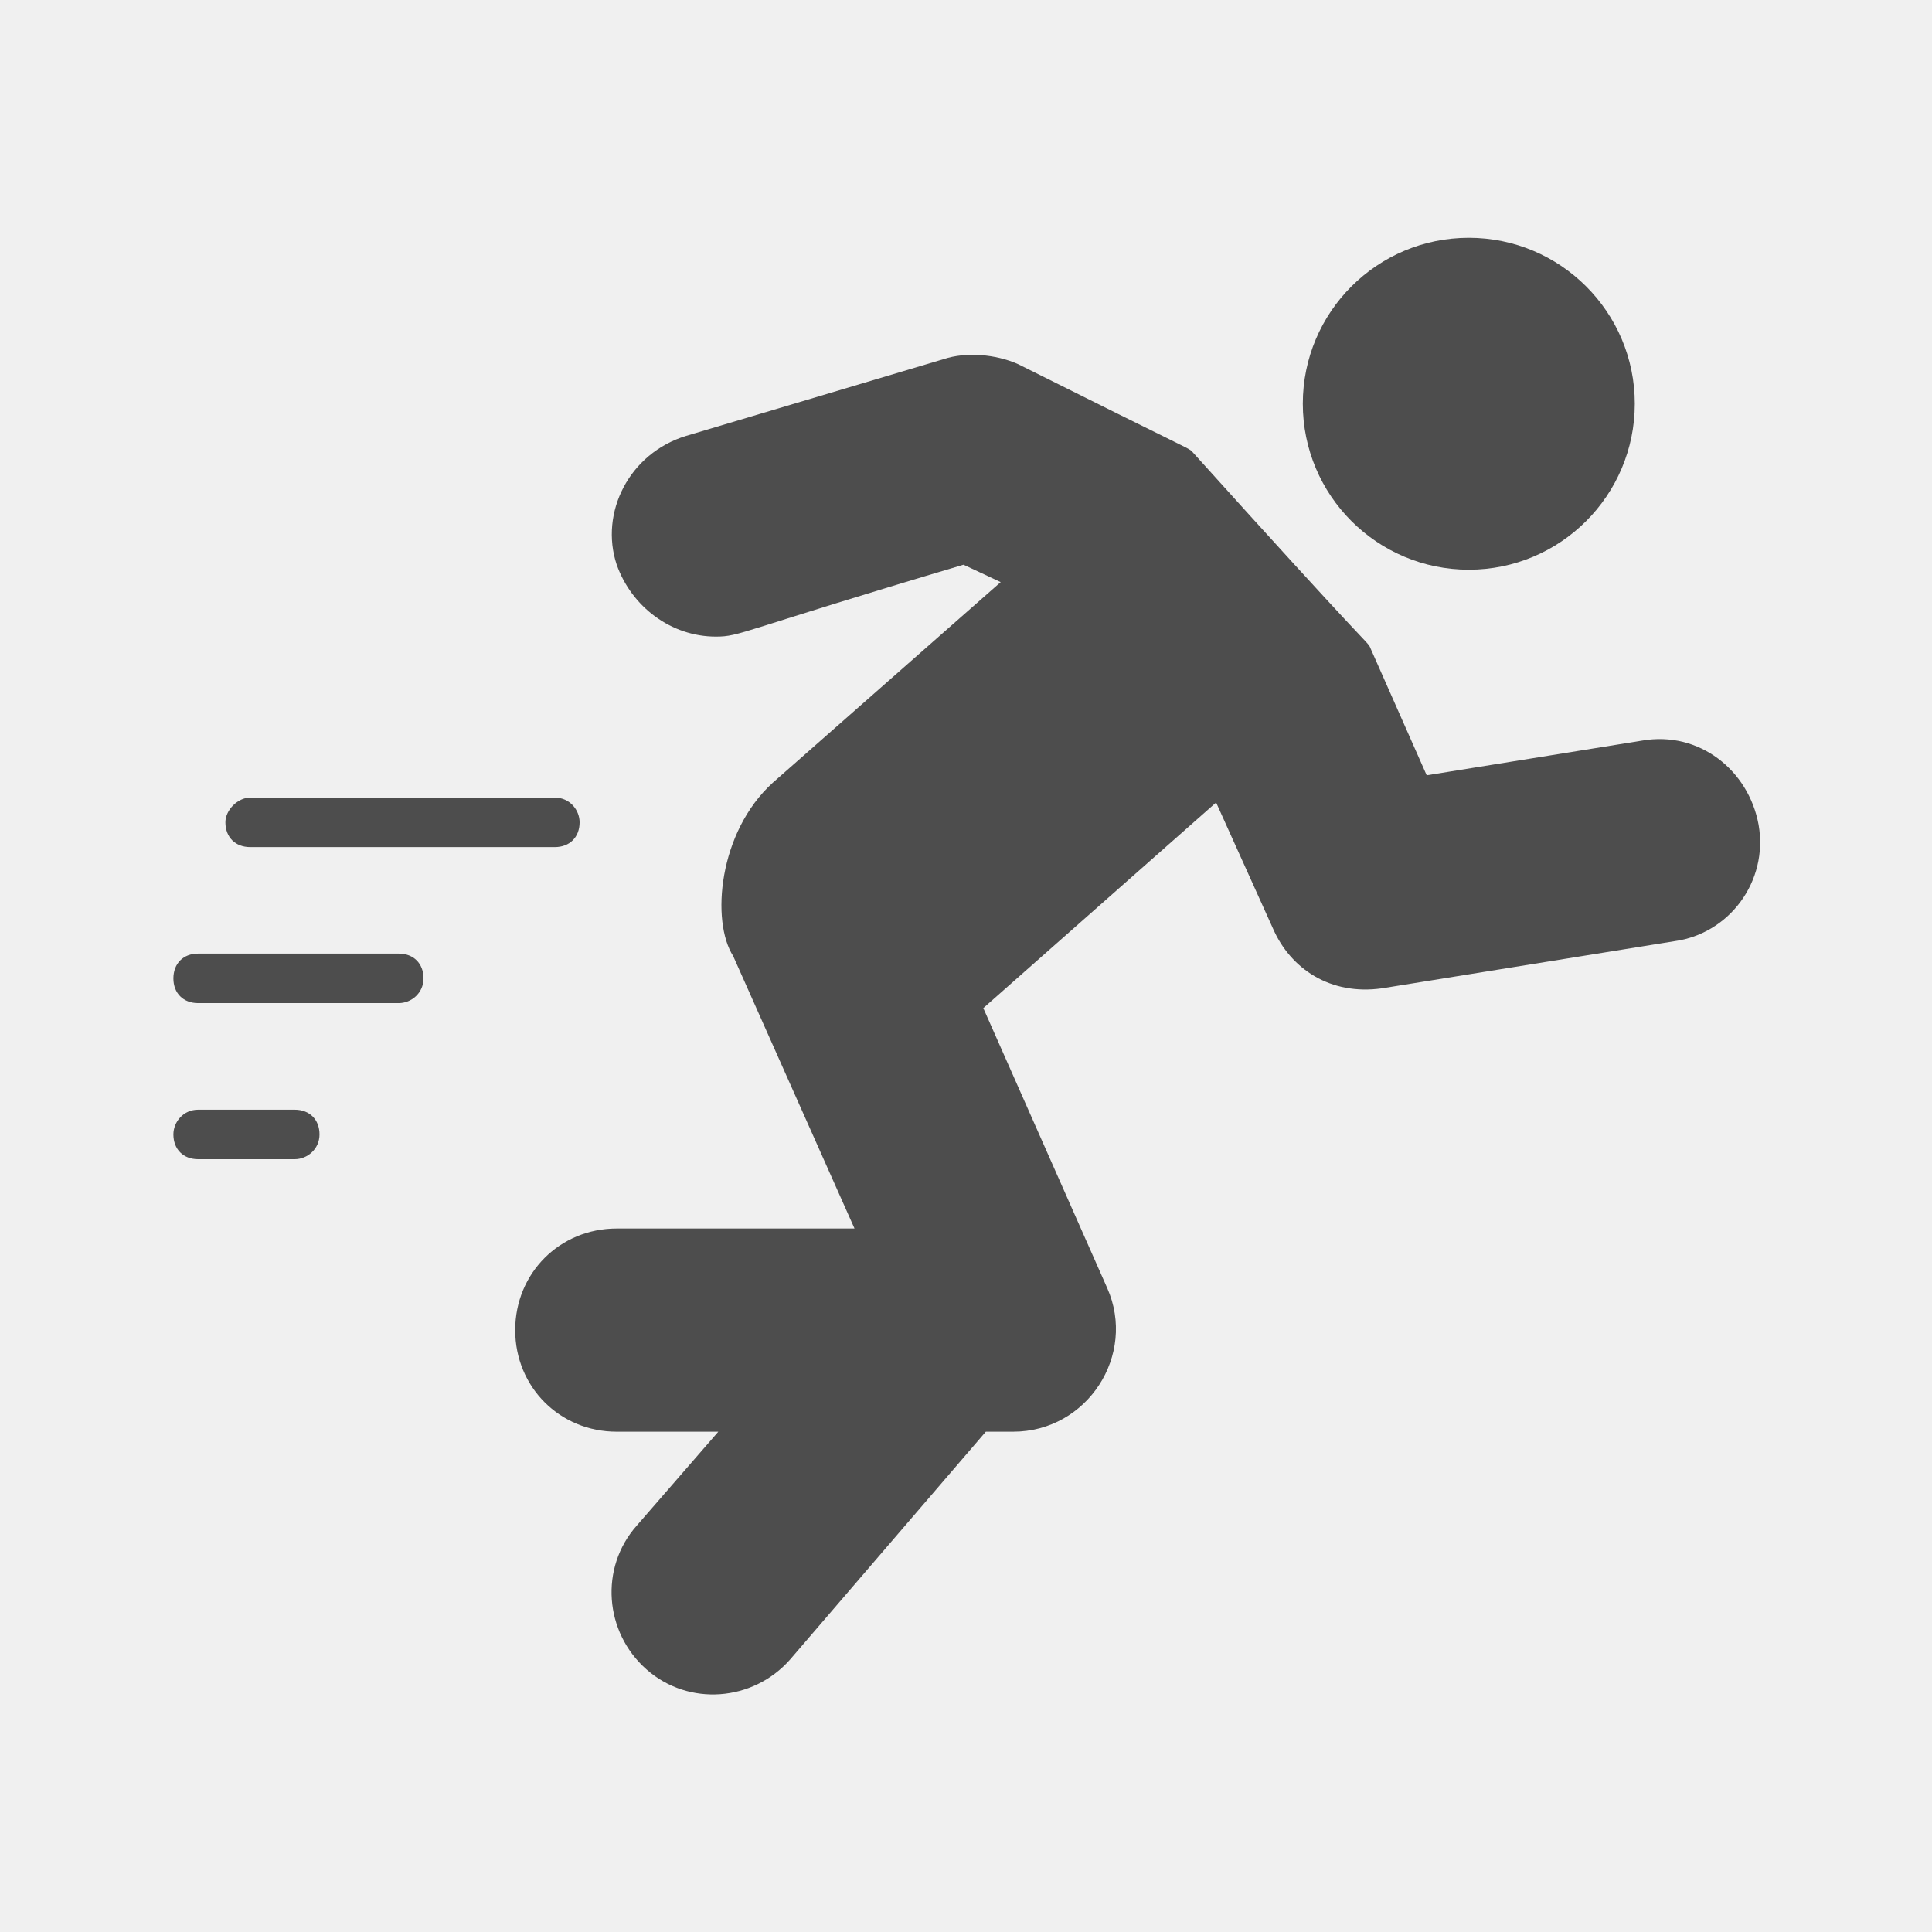
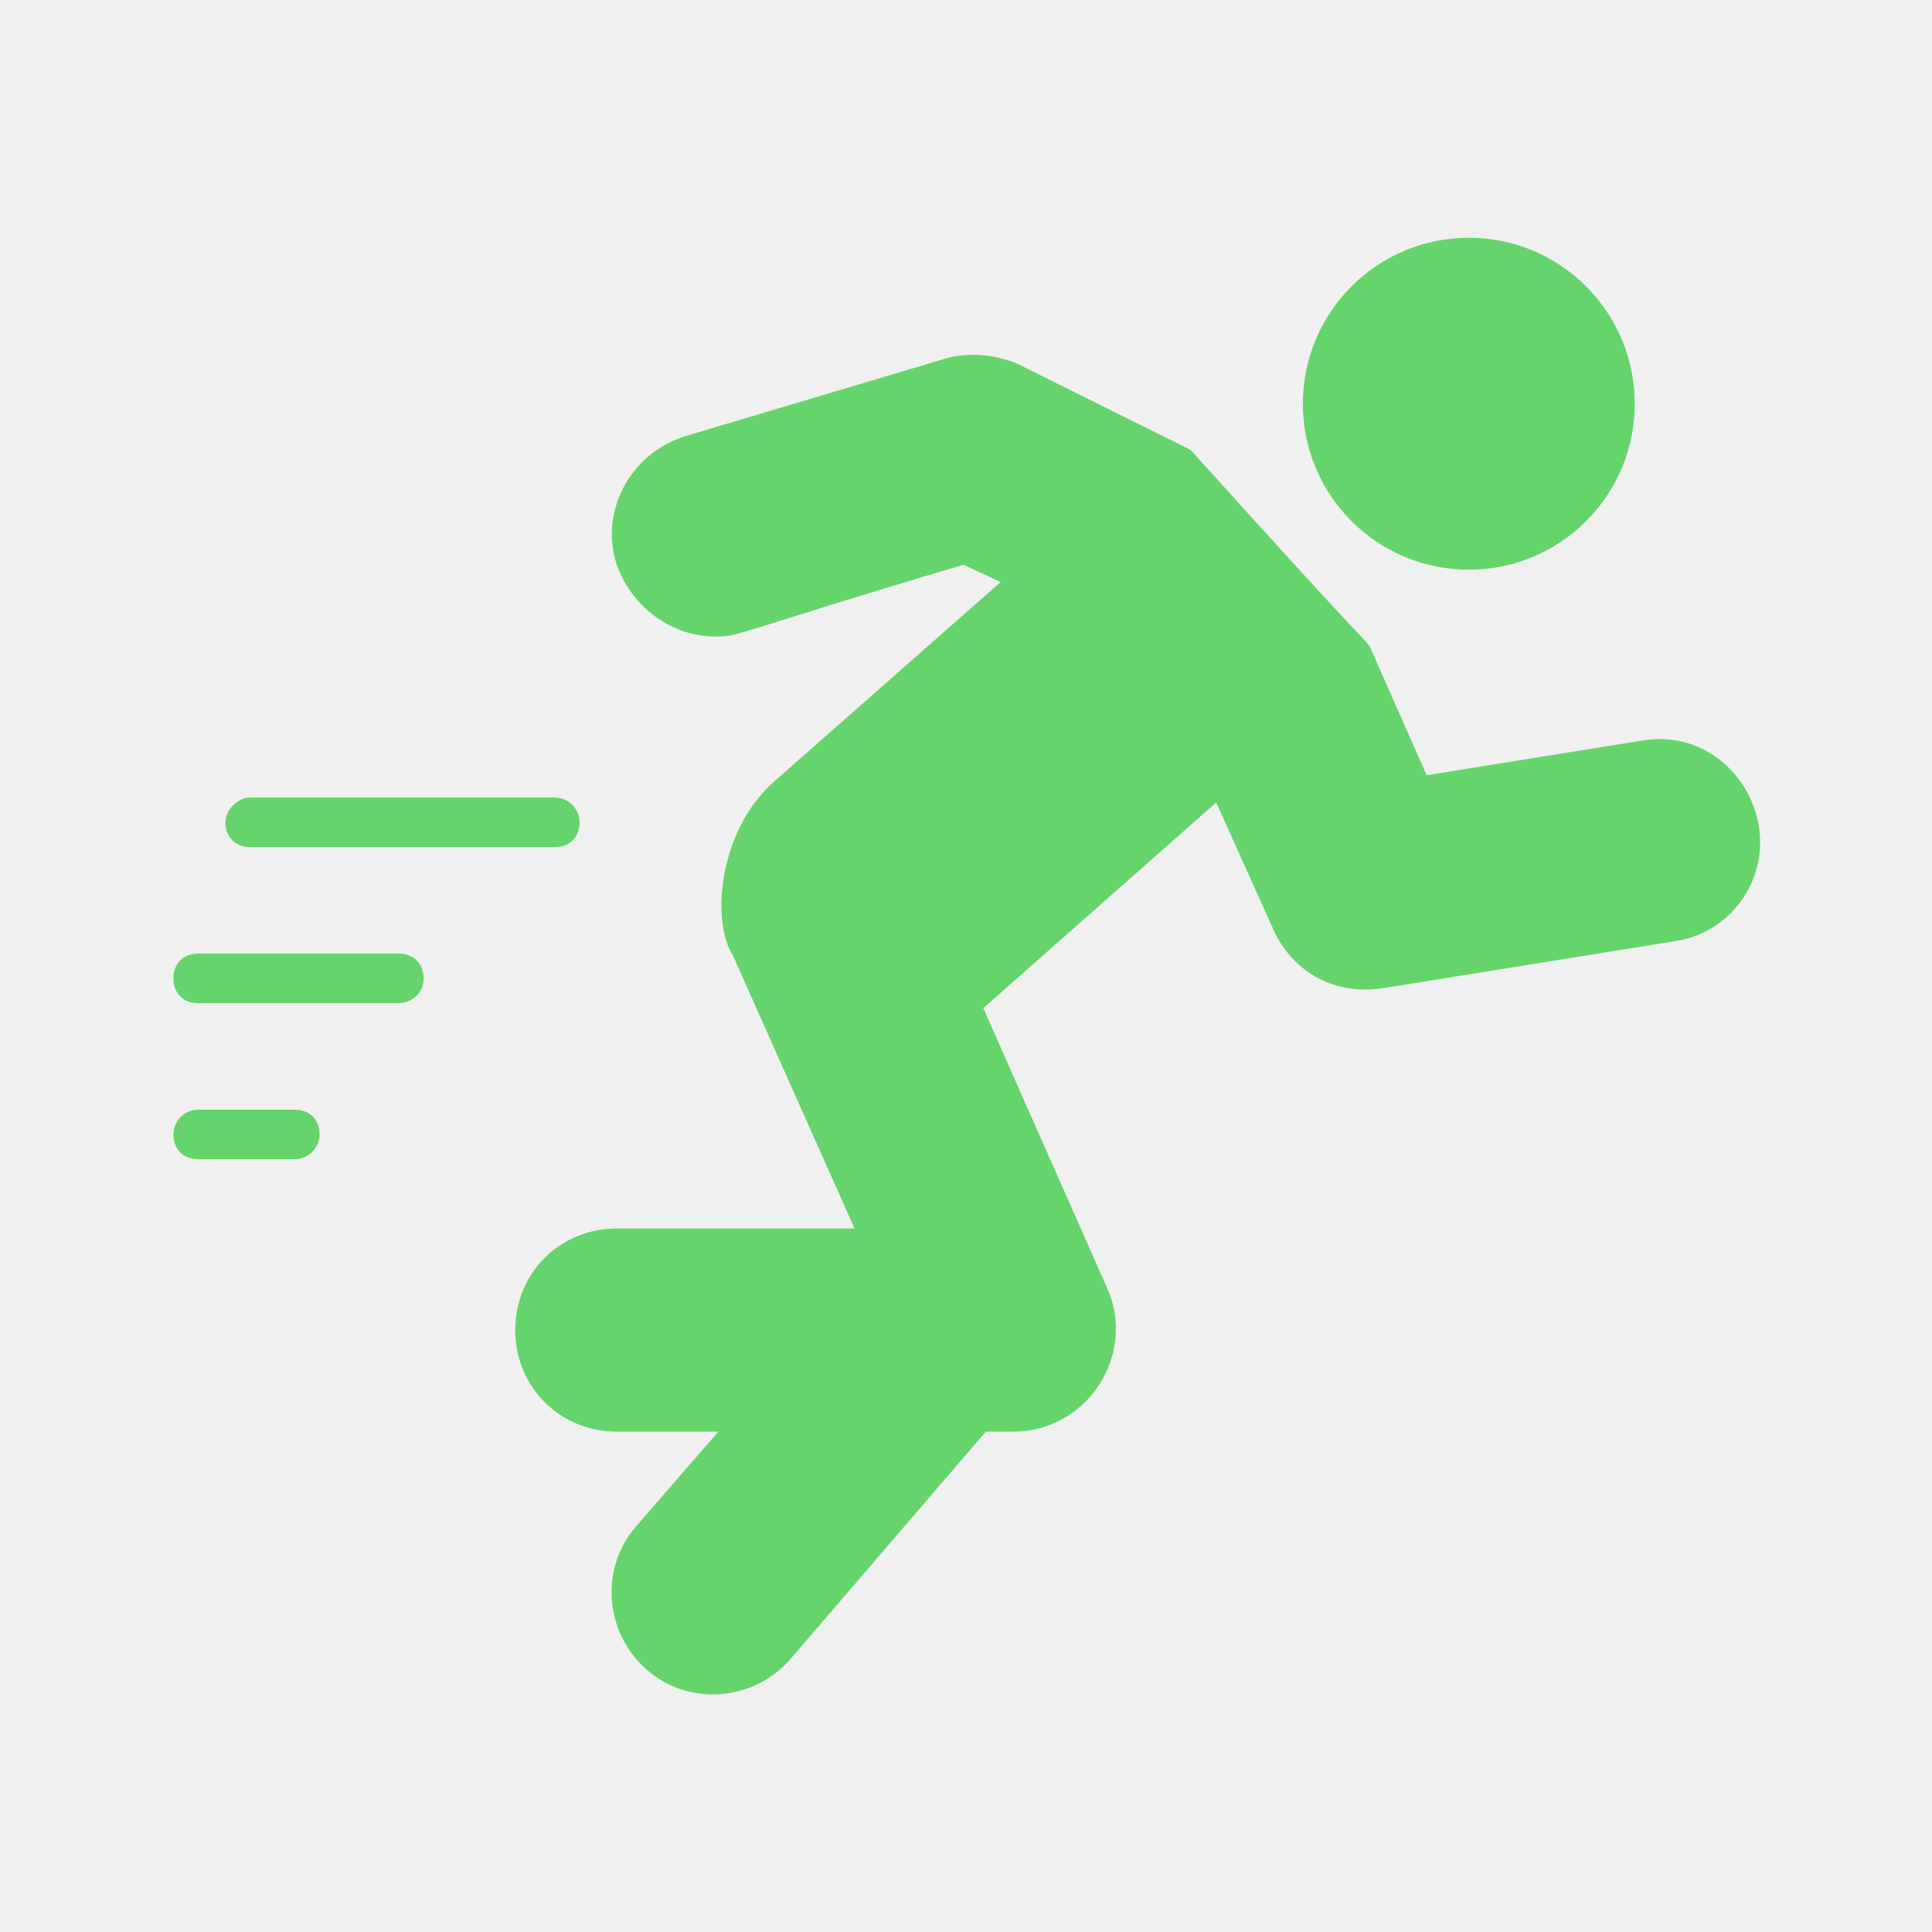
- <svg xmlns="http://www.w3.org/2000/svg" width="24" height="24" viewBox="0 0 24 24" fill="none">
-   <g clip-path="url(#clip0_4640_583)">
-     <path d="M20.308 5.015C20.308 6.154 19.384 7.077 18.246 7.077C17.108 7.077 16.184 6.154 16.184 5.015C16.184 3.877 17.108 2.954 18.246 2.954C19.384 2.954 20.308 3.877 20.308 5.015Z" fill="#4D4D4D" />
-     <path d="M3.969 14.092C3.969 14.277 3.815 14.4 3.661 14.4H2.461C2.277 14.4 2.154 14.277 2.154 14.092C2.154 13.938 2.277 13.785 2.461 13.785H3.661C3.846 13.785 3.969 13.908 3.969 14.092Z" fill="#4D4D4D" />
-     <path d="M2.8 10.215C2.8 10.062 2.954 9.908 3.108 9.908H6.892C7.077 9.908 7.2 10.062 7.2 10.215C7.2 10.4 7.077 10.523 6.892 10.523H3.108C2.923 10.523 2.8 10.4 2.8 10.215Z" fill="#4D4D4D" />
-     <path d="M5.261 12.154C5.261 12.338 5.108 12.461 4.954 12.461H2.461C2.277 12.461 2.154 12.338 2.154 12.154C2.154 11.969 2.277 11.846 2.461 11.846H4.954C5.138 11.846 5.261 11.969 5.261 12.154Z" fill="#4D4D4D" />
-     <path d="M21.846 10.246C21.969 10.954 21.477 11.6 20.8 11.692L17.169 12.277C16.523 12.369 16.031 12.031 15.815 11.538L15.107 9.969L12.215 12.523L13.754 16C14.123 16.831 13.508 17.785 12.585 17.785H12.246L9.815 20.615C9.354 21.138 8.554 21.2 8.031 20.738C7.508 20.277 7.446 19.477 7.908 18.954L8.923 17.785H7.661C6.954 17.785 6.4 17.231 6.4 16.523C6.4 15.815 6.954 15.261 7.661 15.261H10.615L9.108 11.877C8.831 11.446 8.923 10.338 9.6 9.723L12.431 7.231L11.969 7.015C9.169 7.846 9.2 7.908 8.892 7.908C8.338 7.908 7.846 7.538 7.661 7.015C7.446 6.369 7.815 5.631 8.523 5.415L11.723 4.461C12 4.369 12.369 4.4 12.646 4.523C14.8 5.6 14.707 5.538 14.8 5.6C17.046 8.092 16.954 7.938 17.015 8.031L17.723 9.631L20.4 9.2C21.108 9.077 21.723 9.569 21.846 10.246Z" fill="#4D4D4D" />
+ <svg xmlns="http://www.w3.org/2000/svg" width="16" height="16" viewBox="0 0 16 16" fill="none">
+   <g clip-path="url(#clip0_5005_1632)">
+     <path d="M13.538 3.344C13.538 4.103 12.923 4.718 12.164 4.718C11.405 4.718 10.79 4.103 10.79 3.344C10.79 2.585 11.405 1.969 12.164 1.969C12.923 1.969 13.538 2.585 13.538 3.344Z" fill="#65D46C" />
+     <path d="M2.646 9.395C2.646 9.518 2.543 9.6 2.441 9.6H1.641C1.518 9.6 1.436 9.518 1.436 9.395C1.436 9.292 1.518 9.19 1.641 9.19H2.441C2.564 9.19 2.646 9.272 2.646 9.395Z" fill="#65D46C" />
+     <path d="M1.867 6.81C1.867 6.708 1.969 6.605 2.072 6.605H4.595C4.718 6.605 4.8 6.708 4.8 6.81C4.8 6.933 4.718 7.015 4.595 7.015H2.072C1.949 7.015 1.867 6.933 1.867 6.81Z" fill="#65D46C" />
+     <path d="M3.508 8.103C3.508 8.226 3.405 8.308 3.302 8.308H1.641C1.518 8.308 1.436 8.226 1.436 8.103C1.436 7.979 1.518 7.897 1.641 7.897H3.302C3.426 7.897 3.508 7.979 3.508 8.103Z" fill="#65D46C" />
+     <path d="M14.564 6.831C14.646 7.303 14.318 7.733 13.867 7.795L11.446 8.185C11.015 8.246 10.687 8.02 10.543 7.692L10.072 6.646L8.143 8.349L9.169 10.667C9.415 11.22 9.005 11.856 8.39 11.856H8.164L6.543 13.743C6.236 14.092 5.702 14.133 5.354 13.826C5.005 13.518 4.964 12.985 5.272 12.636L5.949 11.856H5.108C4.636 11.856 4.267 11.487 4.267 11.015C4.267 10.543 4.636 10.174 5.108 10.174H7.077L6.072 7.918C5.887 7.631 5.949 6.892 6.4 6.482L8.287 4.82L7.979 4.677C6.113 5.231 6.133 5.272 5.928 5.272C5.559 5.272 5.231 5.026 5.108 4.677C4.964 4.246 5.21 3.754 5.682 3.61L7.815 2.974C8 2.913 8.246 2.933 8.431 3.015C9.867 3.733 9.805 3.692 9.867 3.733C11.364 5.395 11.303 5.292 11.344 5.354L11.815 6.42L13.6 6.133C14.072 6.051 14.482 6.379 14.564 6.831Z" fill="#65D46C" />
  </g>
  <defs>
-     <clipPath id="clip0_4640_583">
-       <rect width="20" height="20" fill="white" transform="translate(1.99988 2)" />
+     <clipPath id="clip0_5005_1632">
+       <rect width="13.333" height="13.333" fill="white" transform="translate(1.33325 1.33331)" />
    </clipPath>
  </defs>
</svg>
